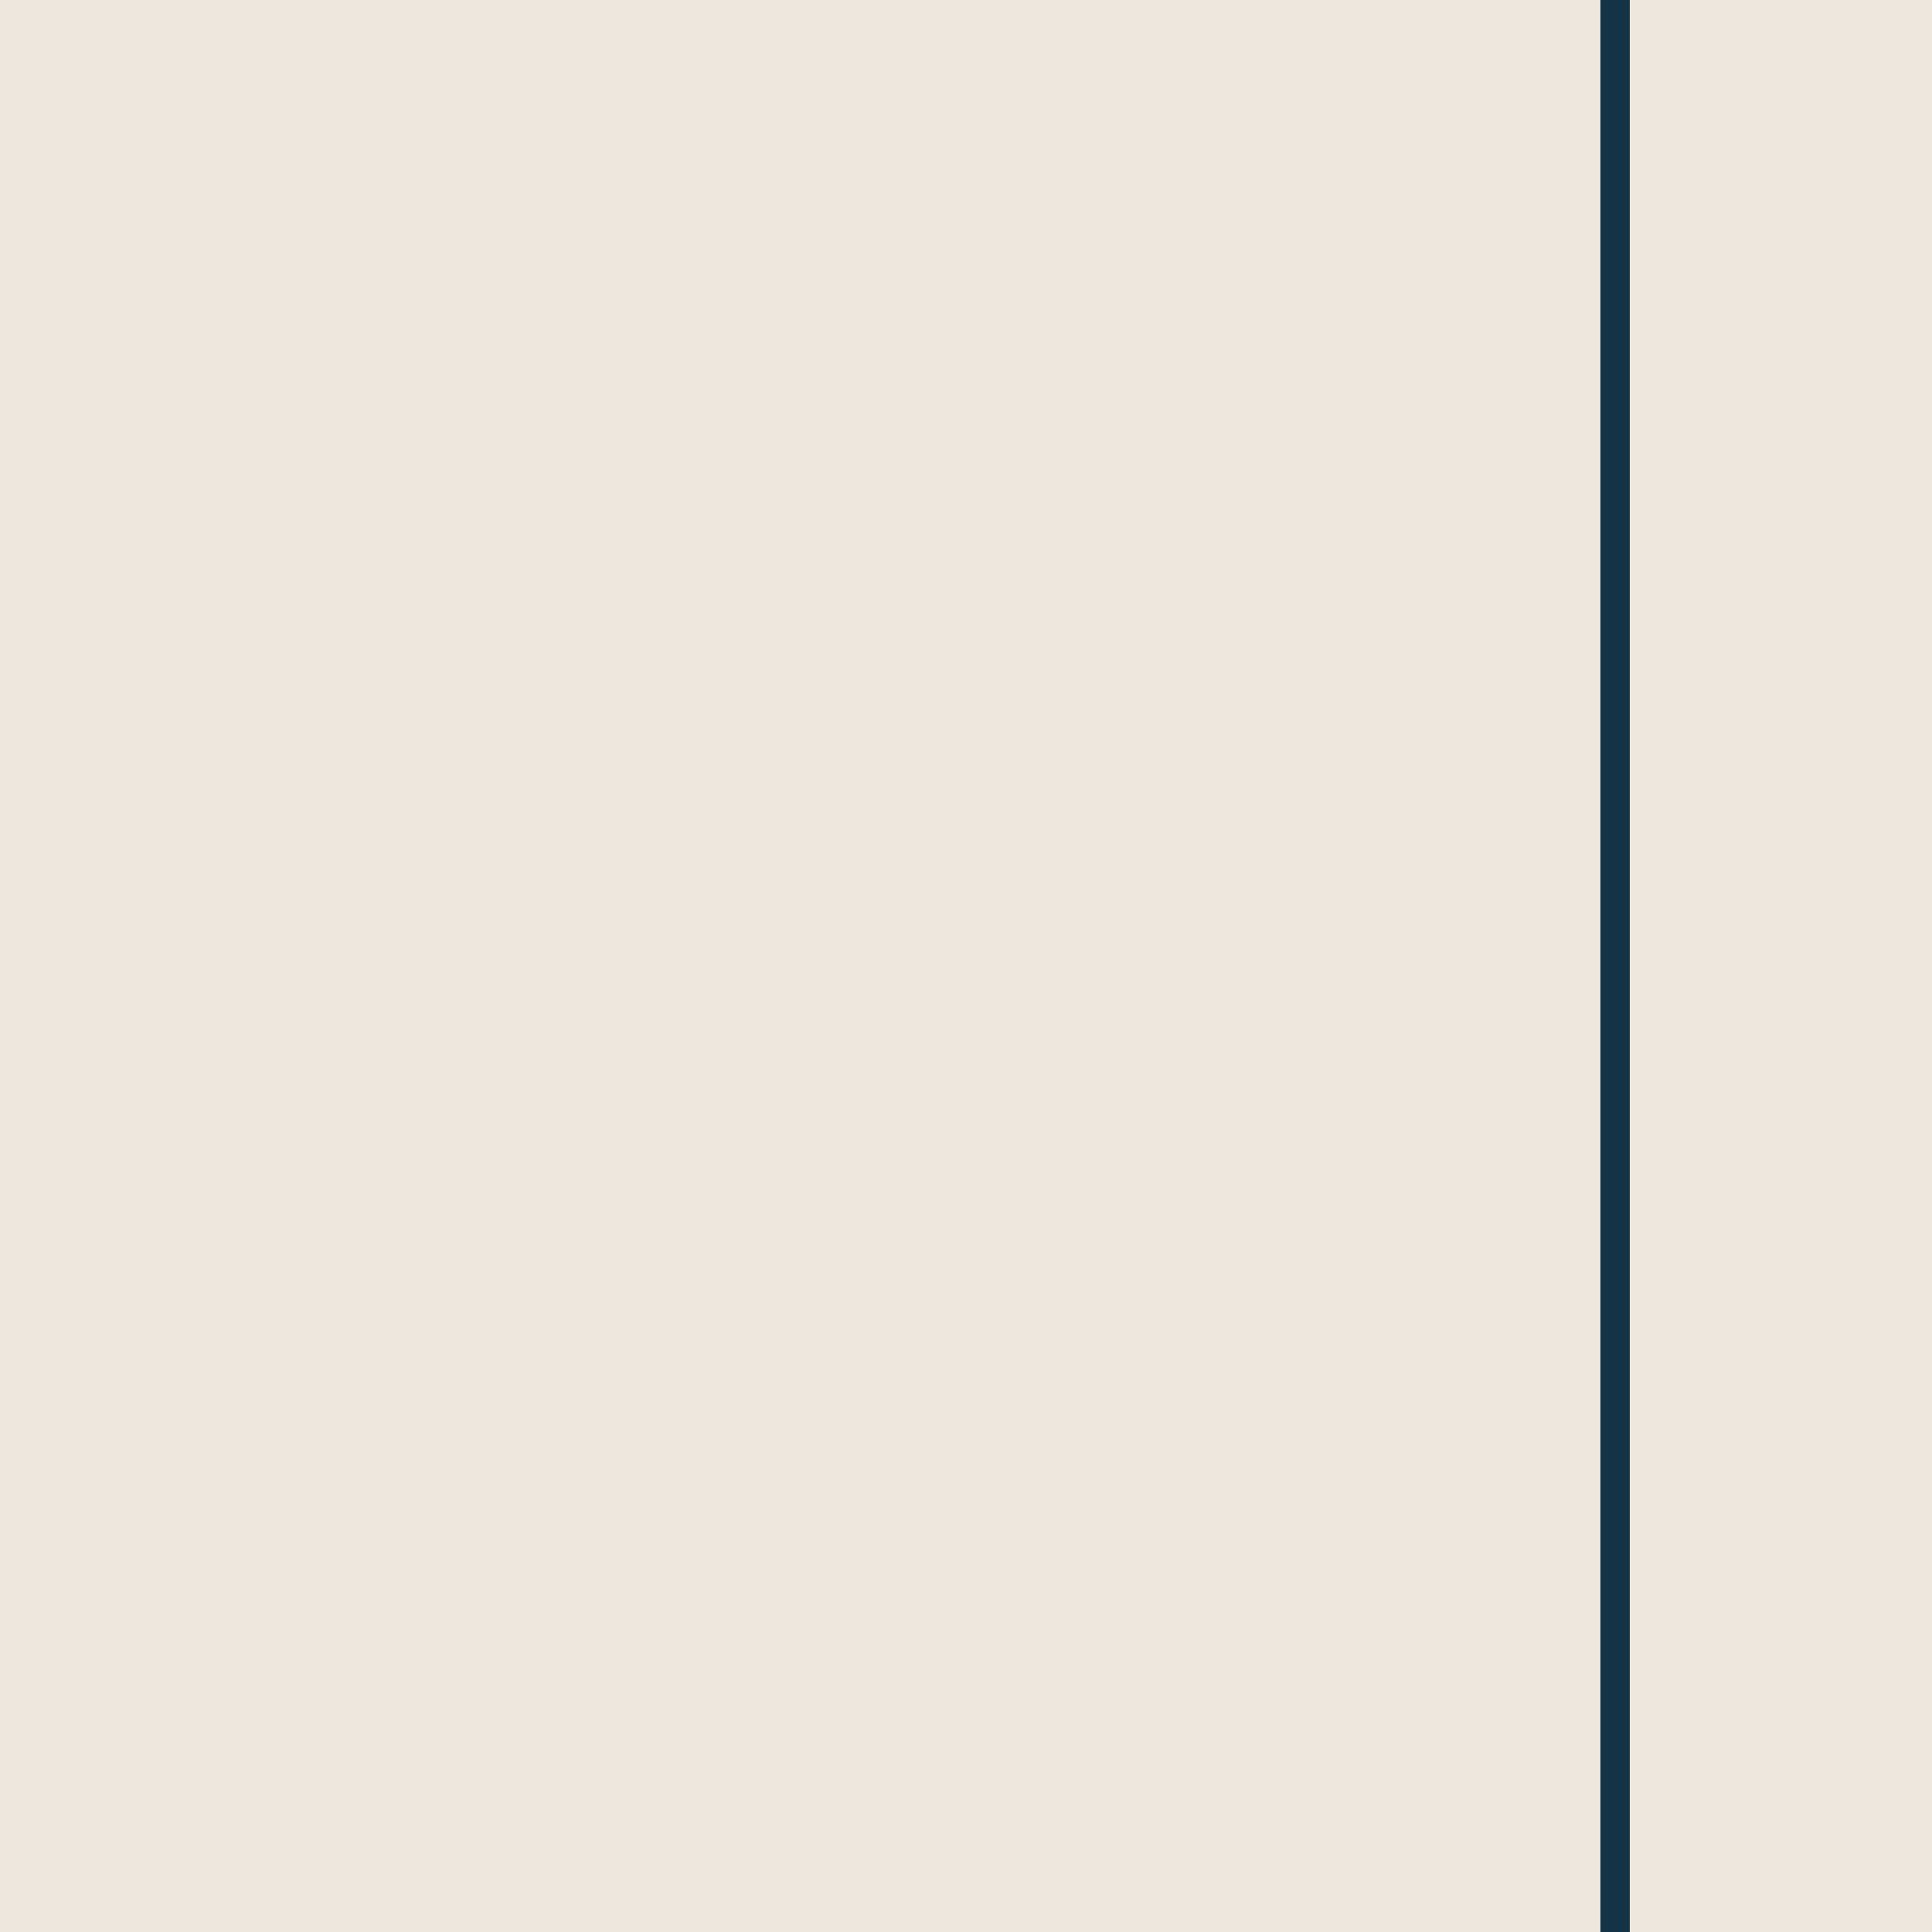
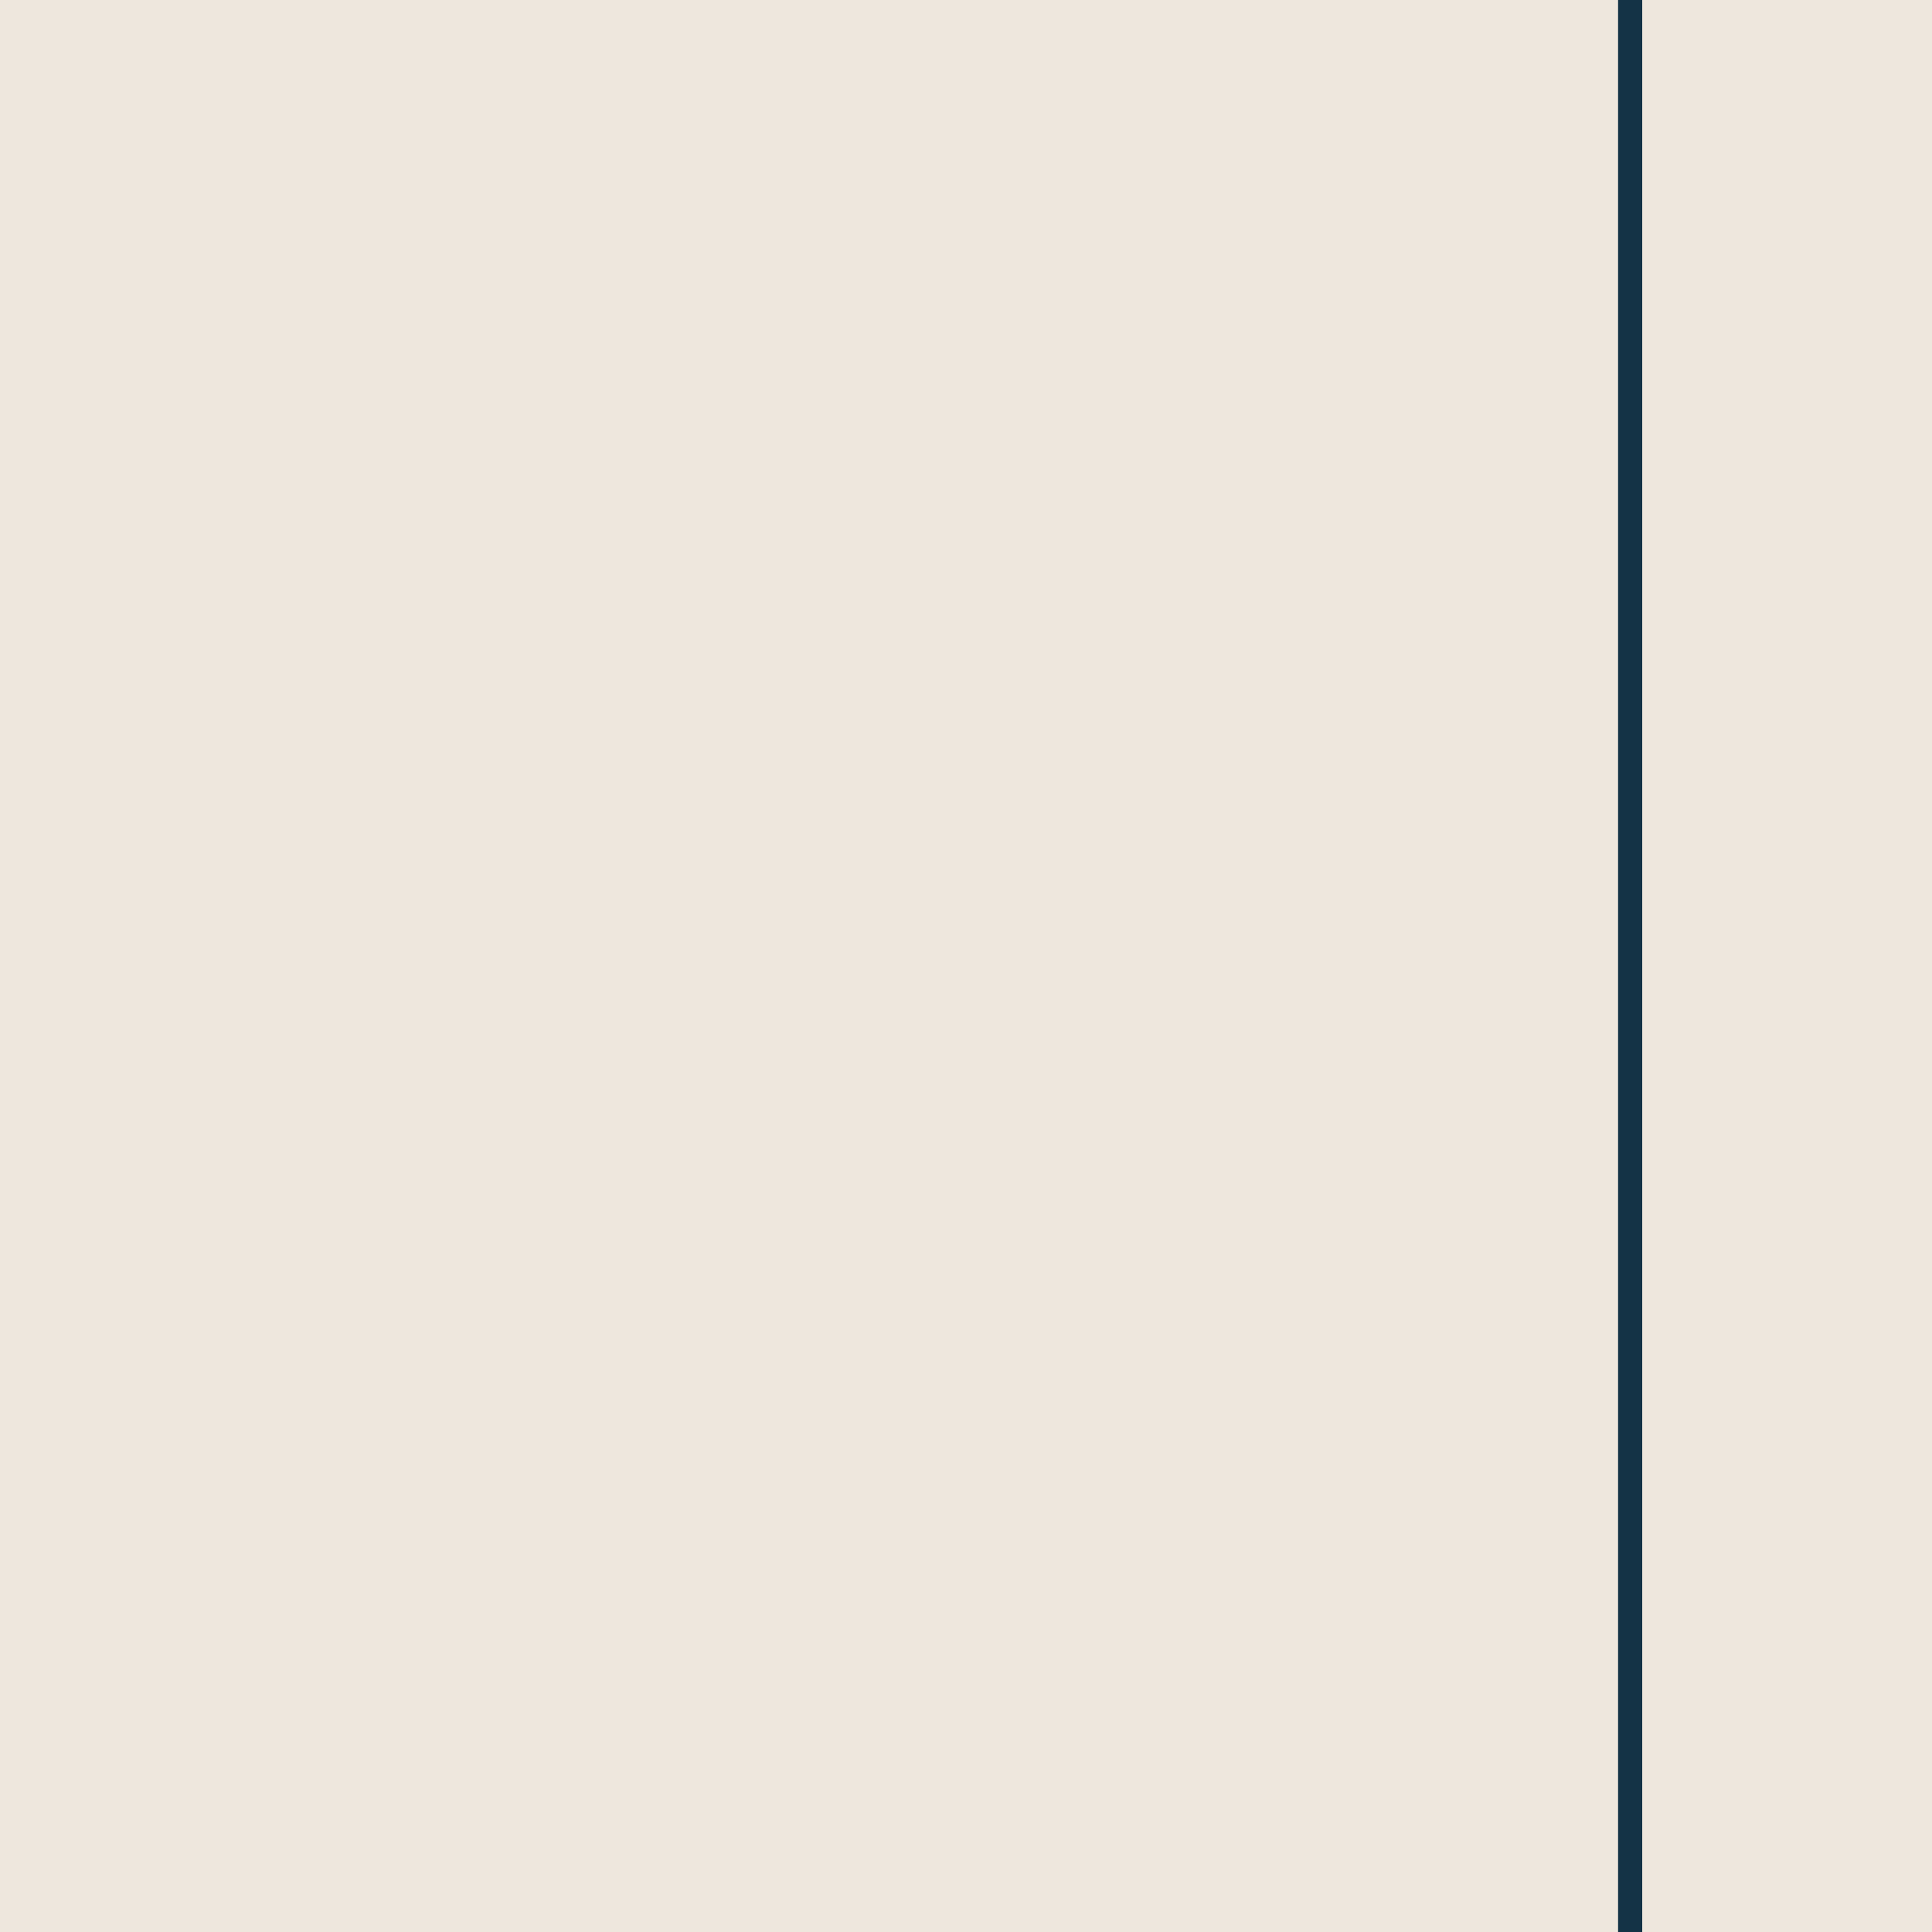
<svg xmlns="http://www.w3.org/2000/svg" width="80" height="80" viewBox="0 0 80 80" fill="none">
-   <g clip-path="url(#clip0_3758_9249)">
-     <rect x="-313" y="-146" width="393" height="372" fill="#EEE7DD" />
-     <rect x="-313" y="-146" width="393" height="372" fill="#EEE7DD" />
-     <path d="M66.878 211.032C67.214 211.032 67.486 210.743 67.486 210.386V-75.663C67.486 -83.083 61.805 -89.119 54.823 -89.119C54.488 -89.119 54.215 -88.83 54.215 -88.473C54.215 -88.116 54.488 -87.828 54.823 -87.828C61.135 -87.828 66.27 -82.37 66.27 -75.663V210.386C66.27 210.743 66.543 211.032 66.878 211.032Z" fill="#143346" />
+   <g clip-path="url(#clip0_3863_10505)">
+     <rect width="80" height="80" fill="#EEE7DD" />
+     <path d="M67.001 139V-5.5C67.001 -7.127 66.171 -10.02 64.221 -12.504C62.287 -14.967 59.274 -17 54.903 -17C54.627 -17 54.403 -17.224 54.403 -17.5C54.403 -17.777 54.627 -18 54.903 -18C59.631 -18 62.917 -15.784 65.008 -13.122C67.081 -10.481 68.001 -7.374 68.001 -5.5V139C68.001 139.276 67.777 139.5 67.501 139.5C67.225 139.499 67.001 139.275 67.001 139Z" fill="#143346" />
  </g>
  <defs>
-     <clipPath id="clip0_3758_9249">
+     <clipPath id="clip0_3863_10505">
      <rect width="80" height="80" fill="white" />
    </clipPath>
  </defs>
</svg>
